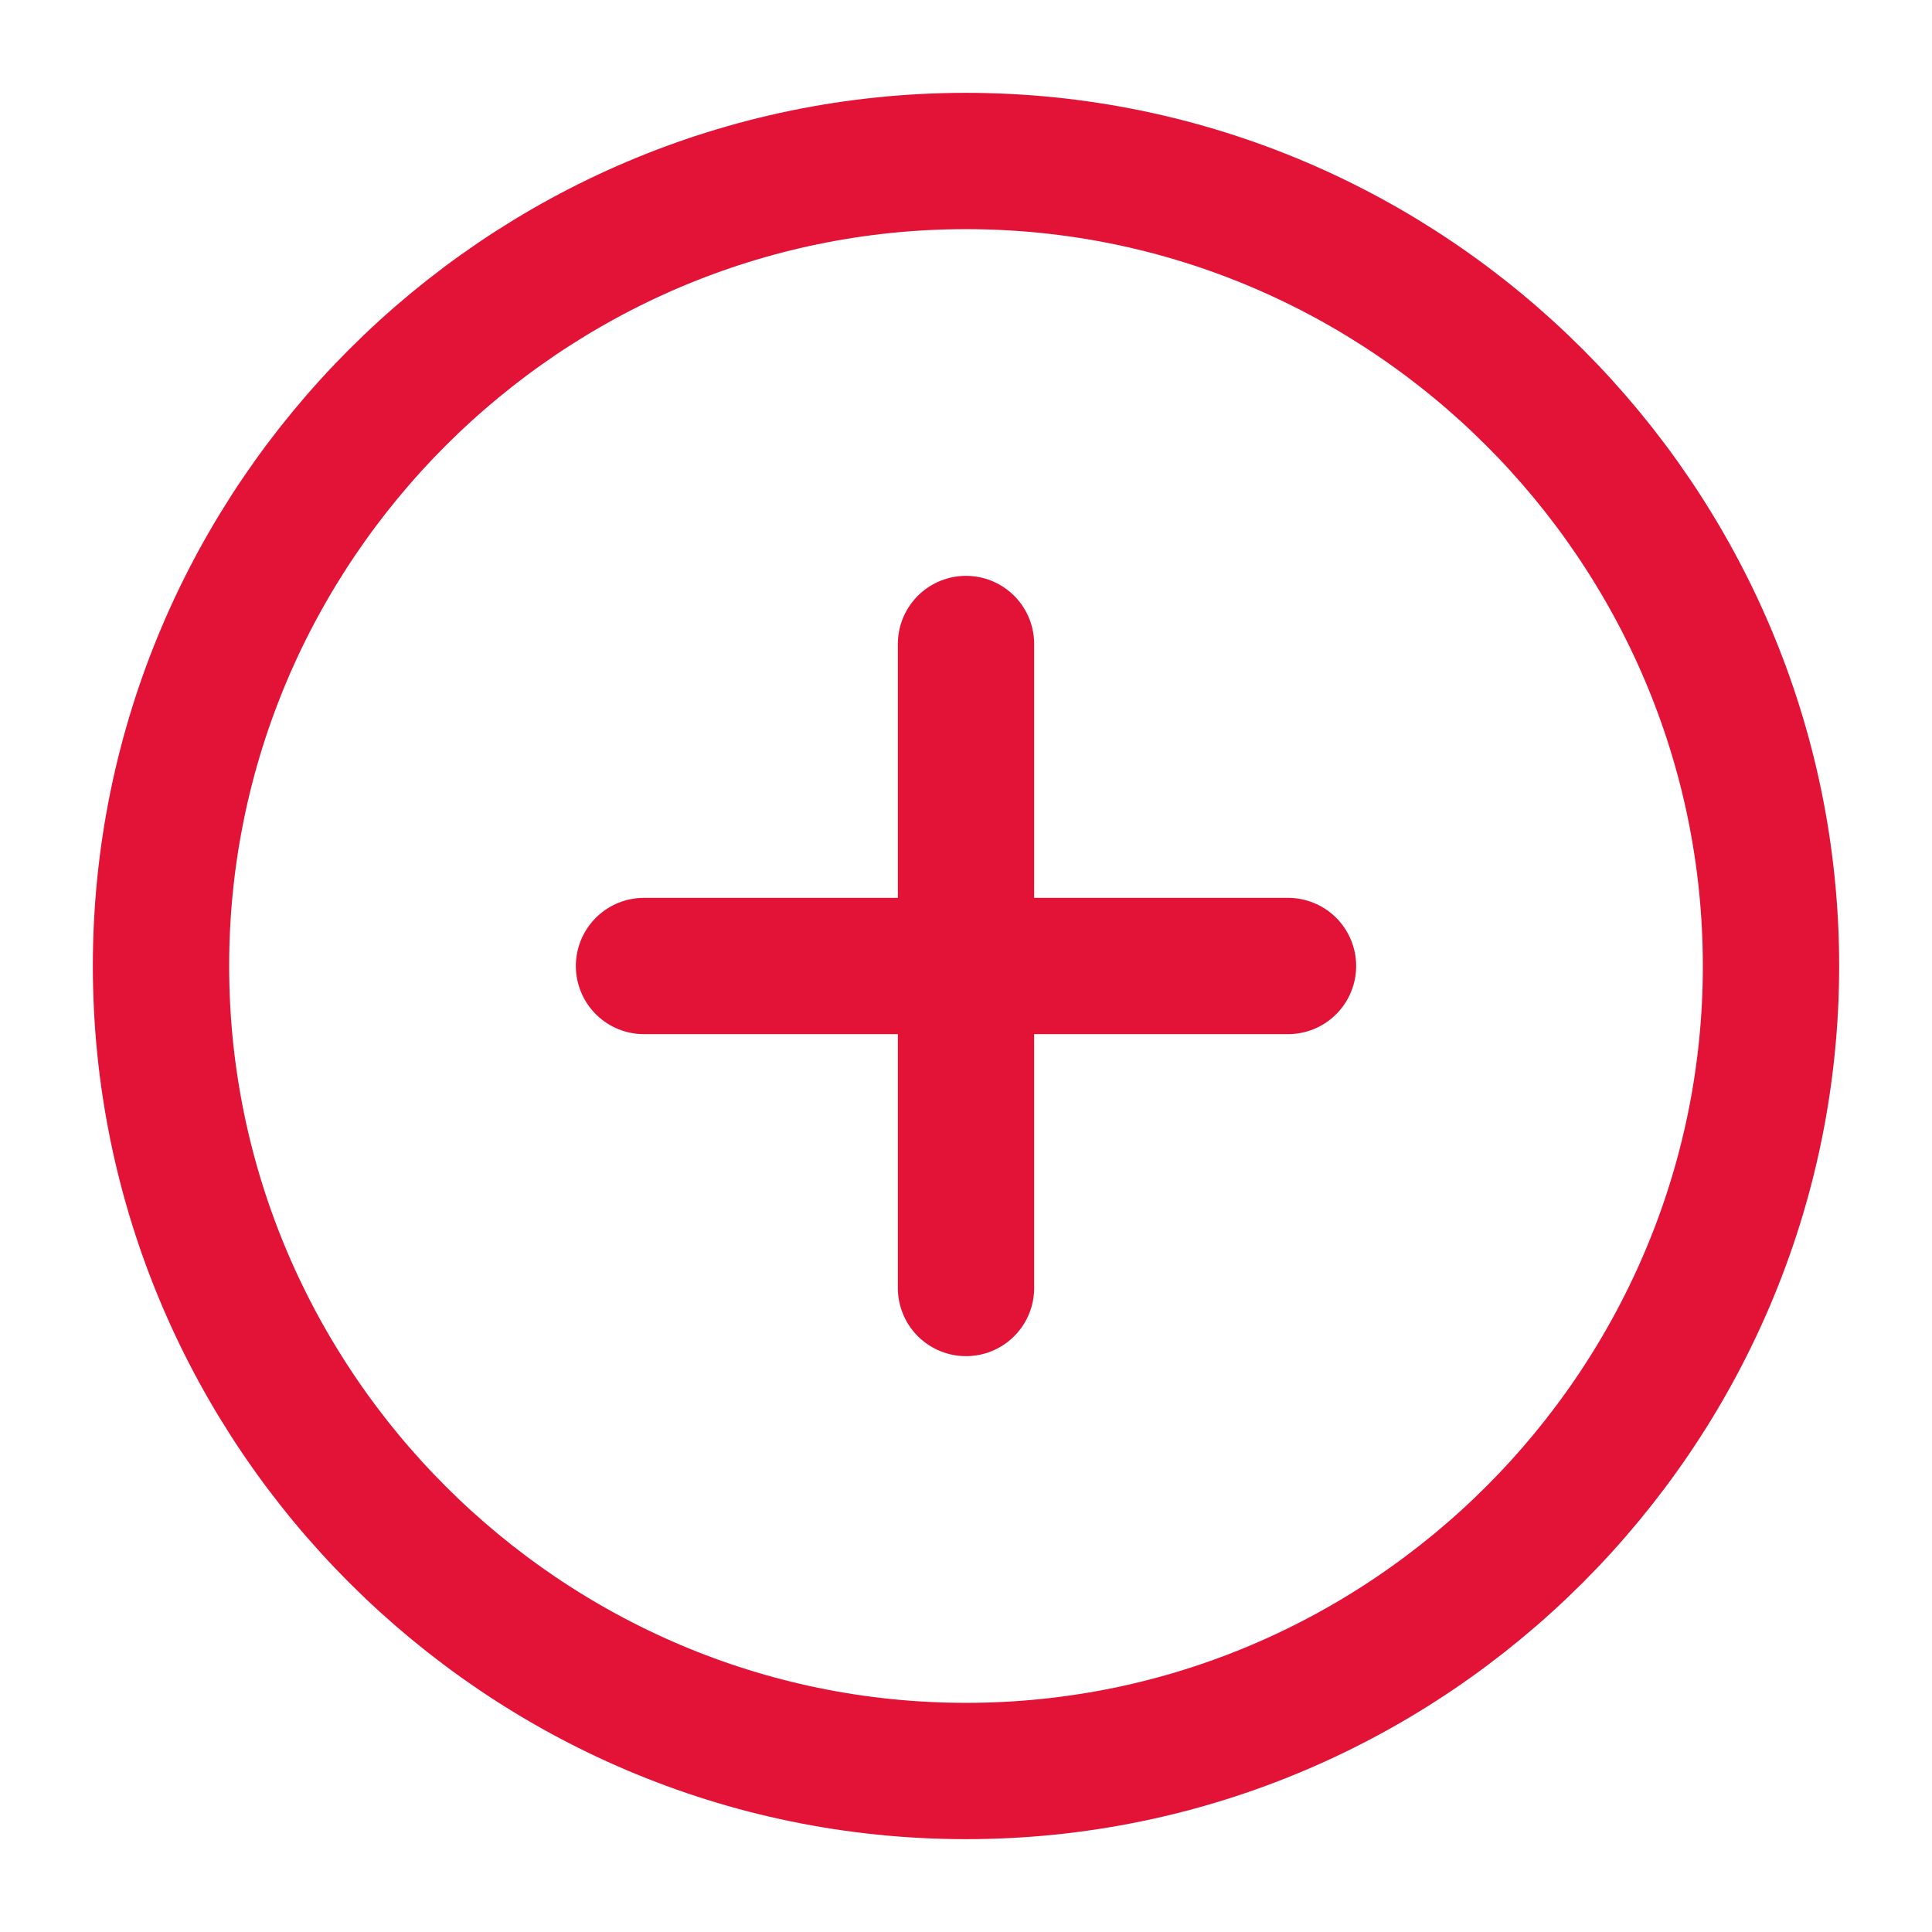
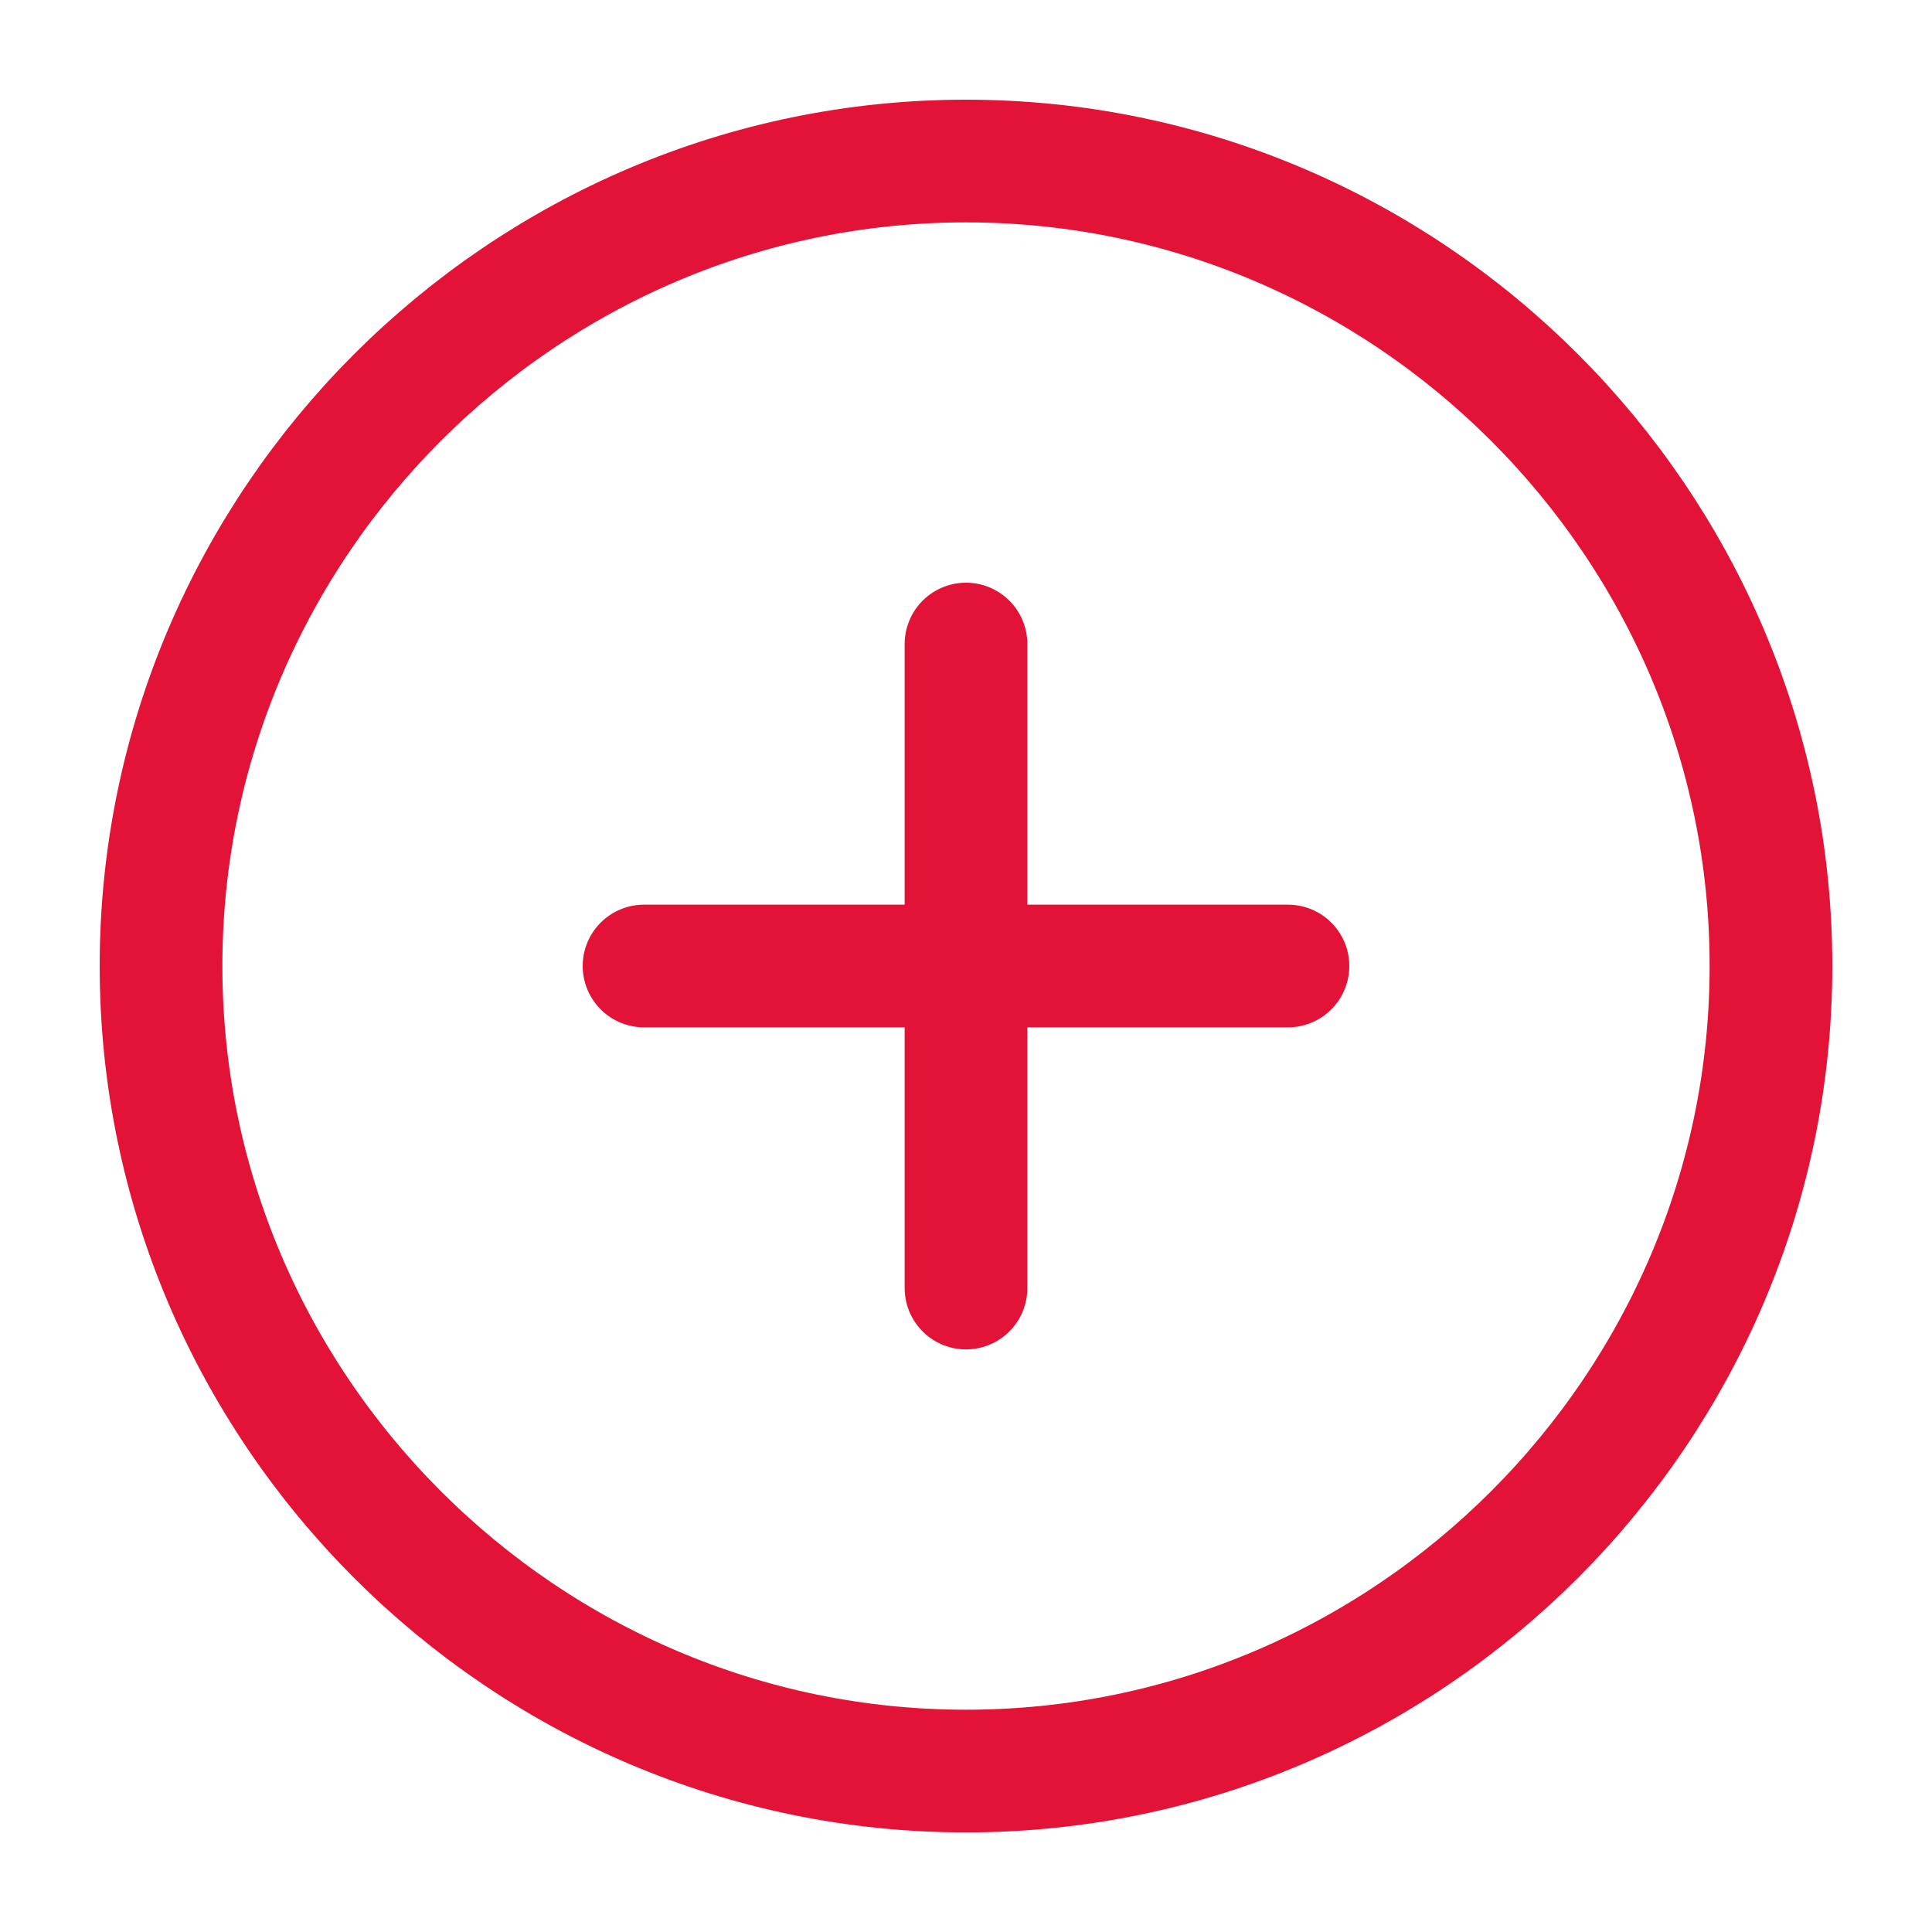
- <svg xmlns="http://www.w3.org/2000/svg" width="18" height="18" viewBox="0 0 18 18" fill="none">
-   <path d="M9 16.5C13.125 16.5 16.5 13.125 16.5 9C16.5 4.875 13.125 1.5 9 1.5C4.875 1.5 1.5 4.875 1.5 9C1.5 13.125 4.875 16.5 9 16.5Z" stroke="#E31337" stroke-width="1.27" stroke-linecap="round" stroke-linejoin="round" />
-   <path d="M6 9H12" stroke="#E31337" stroke-width="1.27" stroke-linecap="round" stroke-linejoin="round" />
-   <path d="M9 12V6" stroke="#E31337" stroke-width="1.27" stroke-linecap="round" stroke-linejoin="round" />
+ <svg xmlns="http://www.w3.org/2000/svg" width="20" height="20" viewBox="0 0 20 20" fill="none">
+   <g id="vuesax/linear/add-circle">
+     <g id="add-circle">
+       <path id="Vector" d="M10 18.334C14.583 18.334 18.333 14.584 18.333 10C18.333 5.417 14.583 1.667 10 1.667C5.417 1.667 1.667 5.417 1.667 10C1.667 14.584 5.417 18.334 10 18.334Z" stroke="#E31337" stroke-width="1.27" stroke-linecap="round" stroke-linejoin="round" />
+       <path id="Vector_2" d="M6.667 10H13.333" stroke="#E31337" stroke-width="1.27" stroke-linecap="round" stroke-linejoin="round" />
+       <path id="Vector_3" d="M10 13.334V6.667" stroke="#E31337" stroke-width="1.27" stroke-linecap="round" stroke-linejoin="round" />
+     </g>
+   </g>
</svg>
